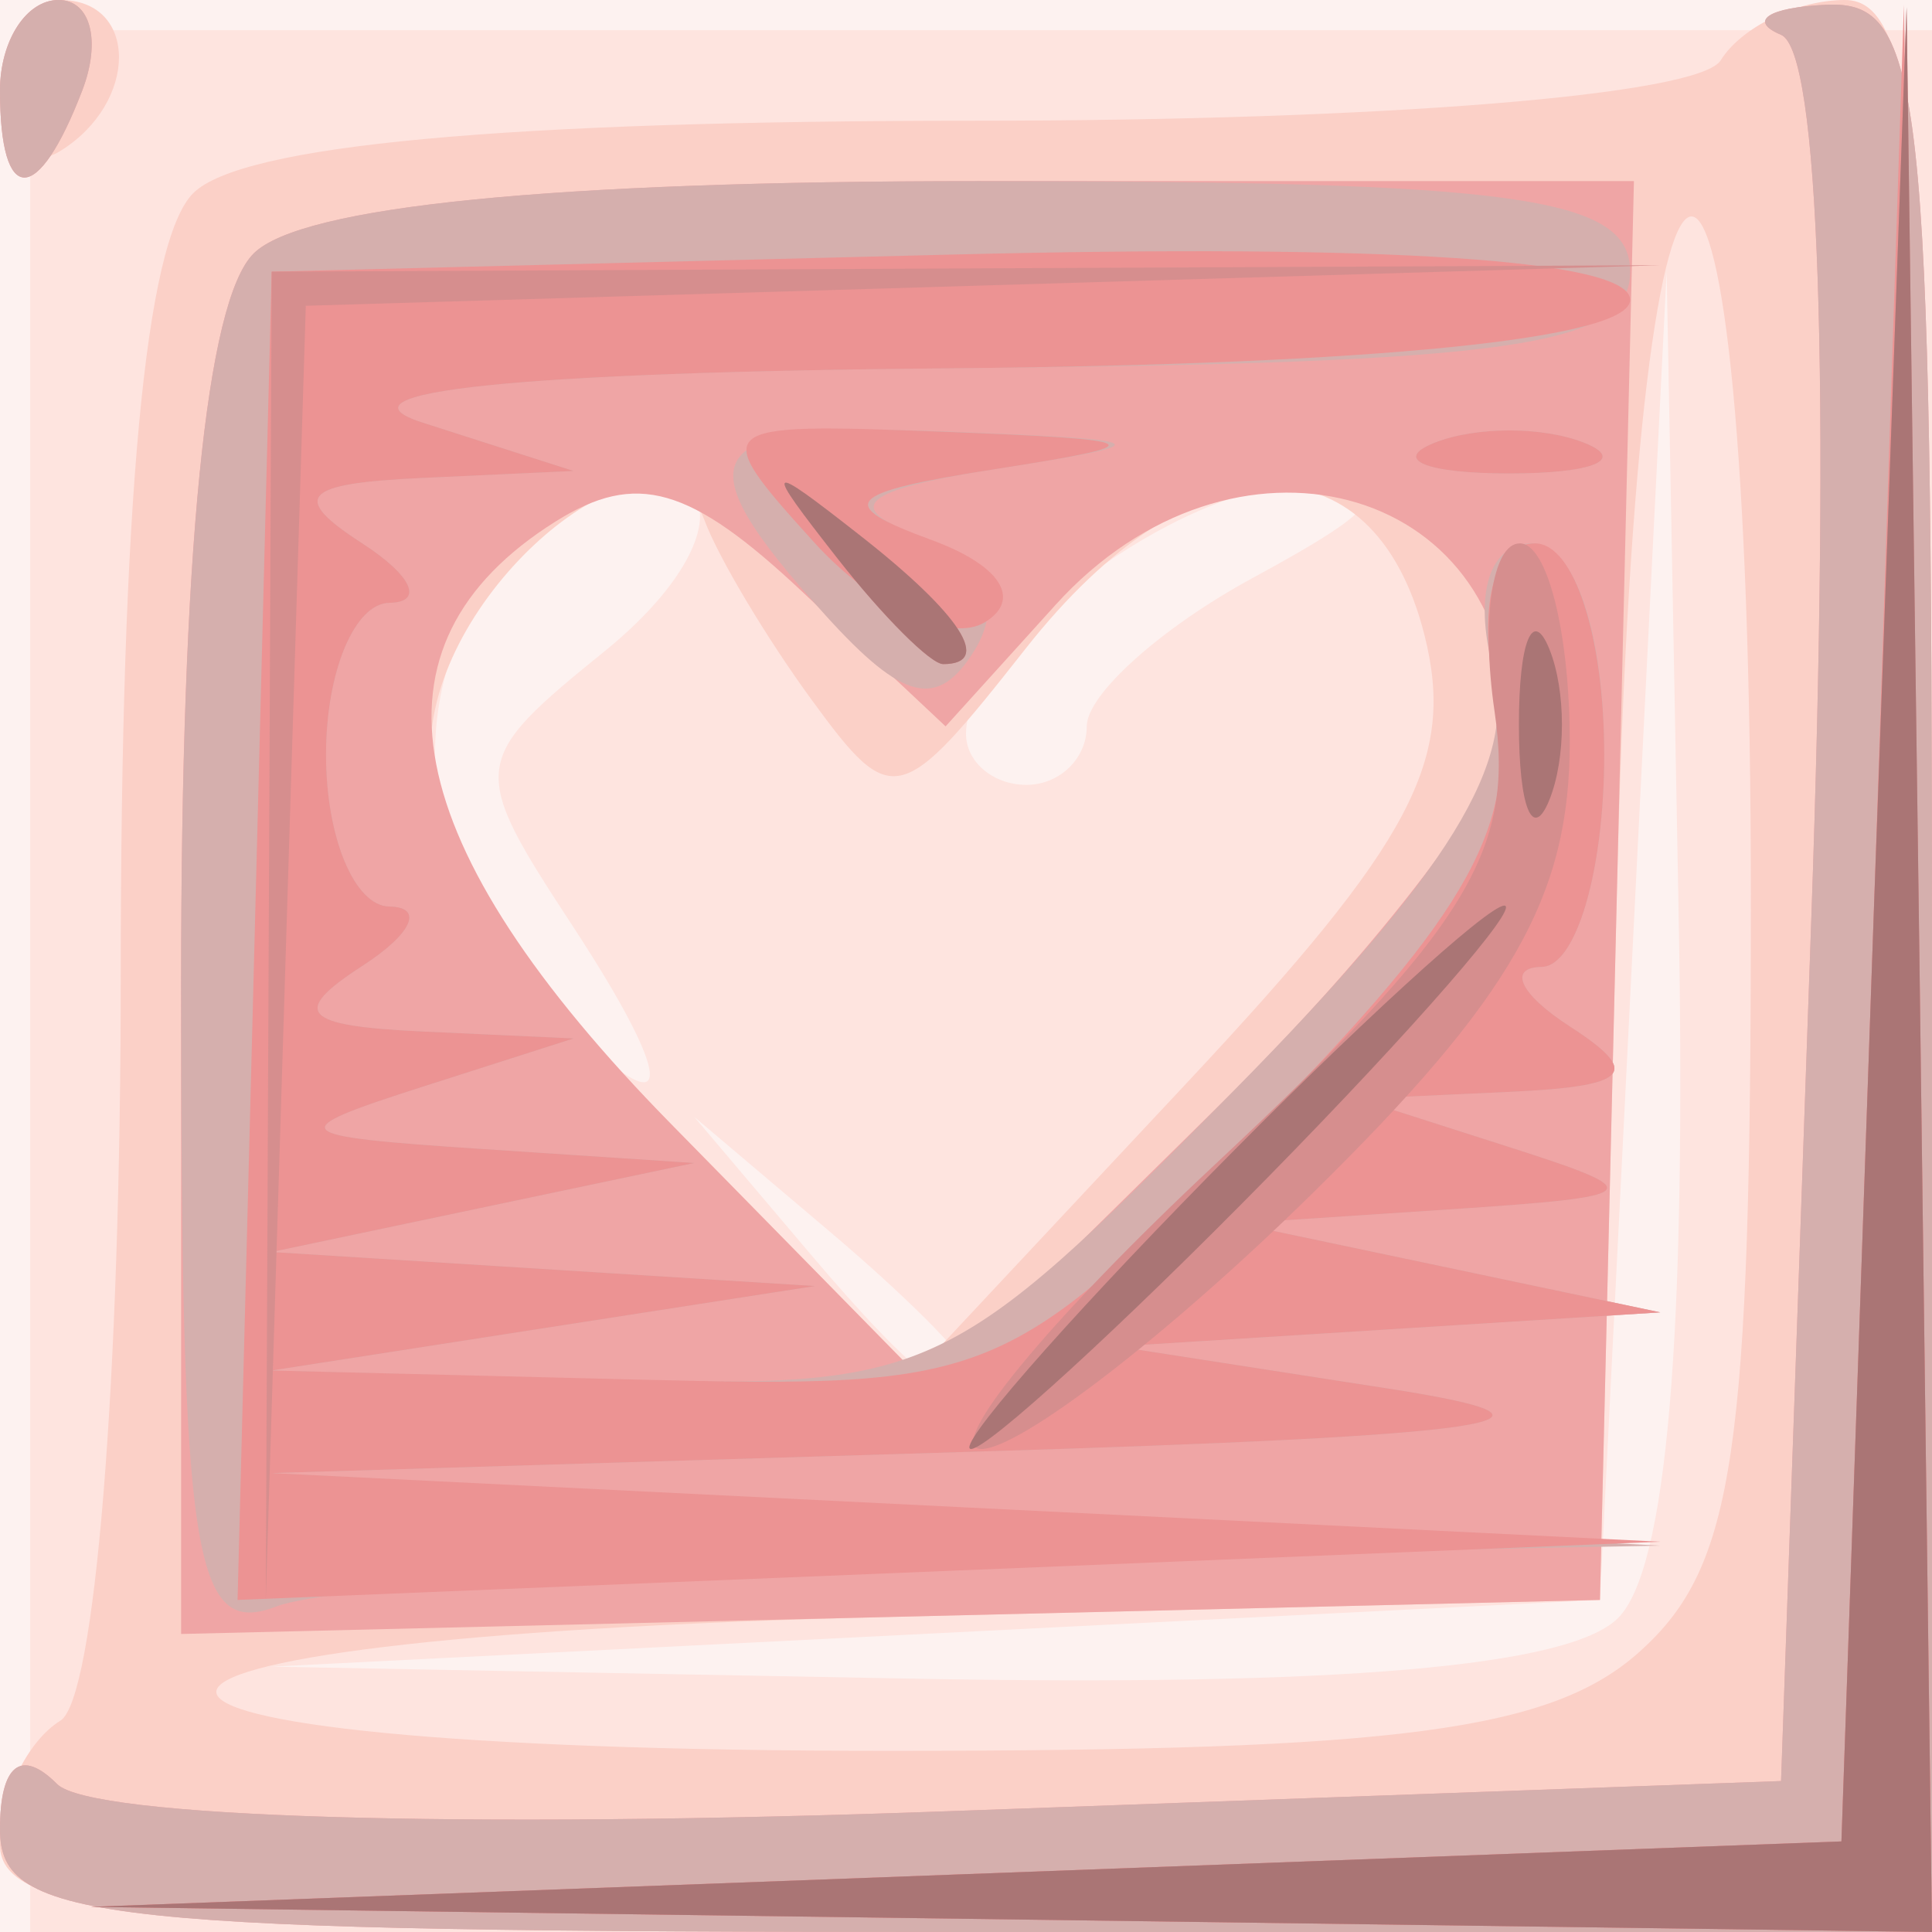
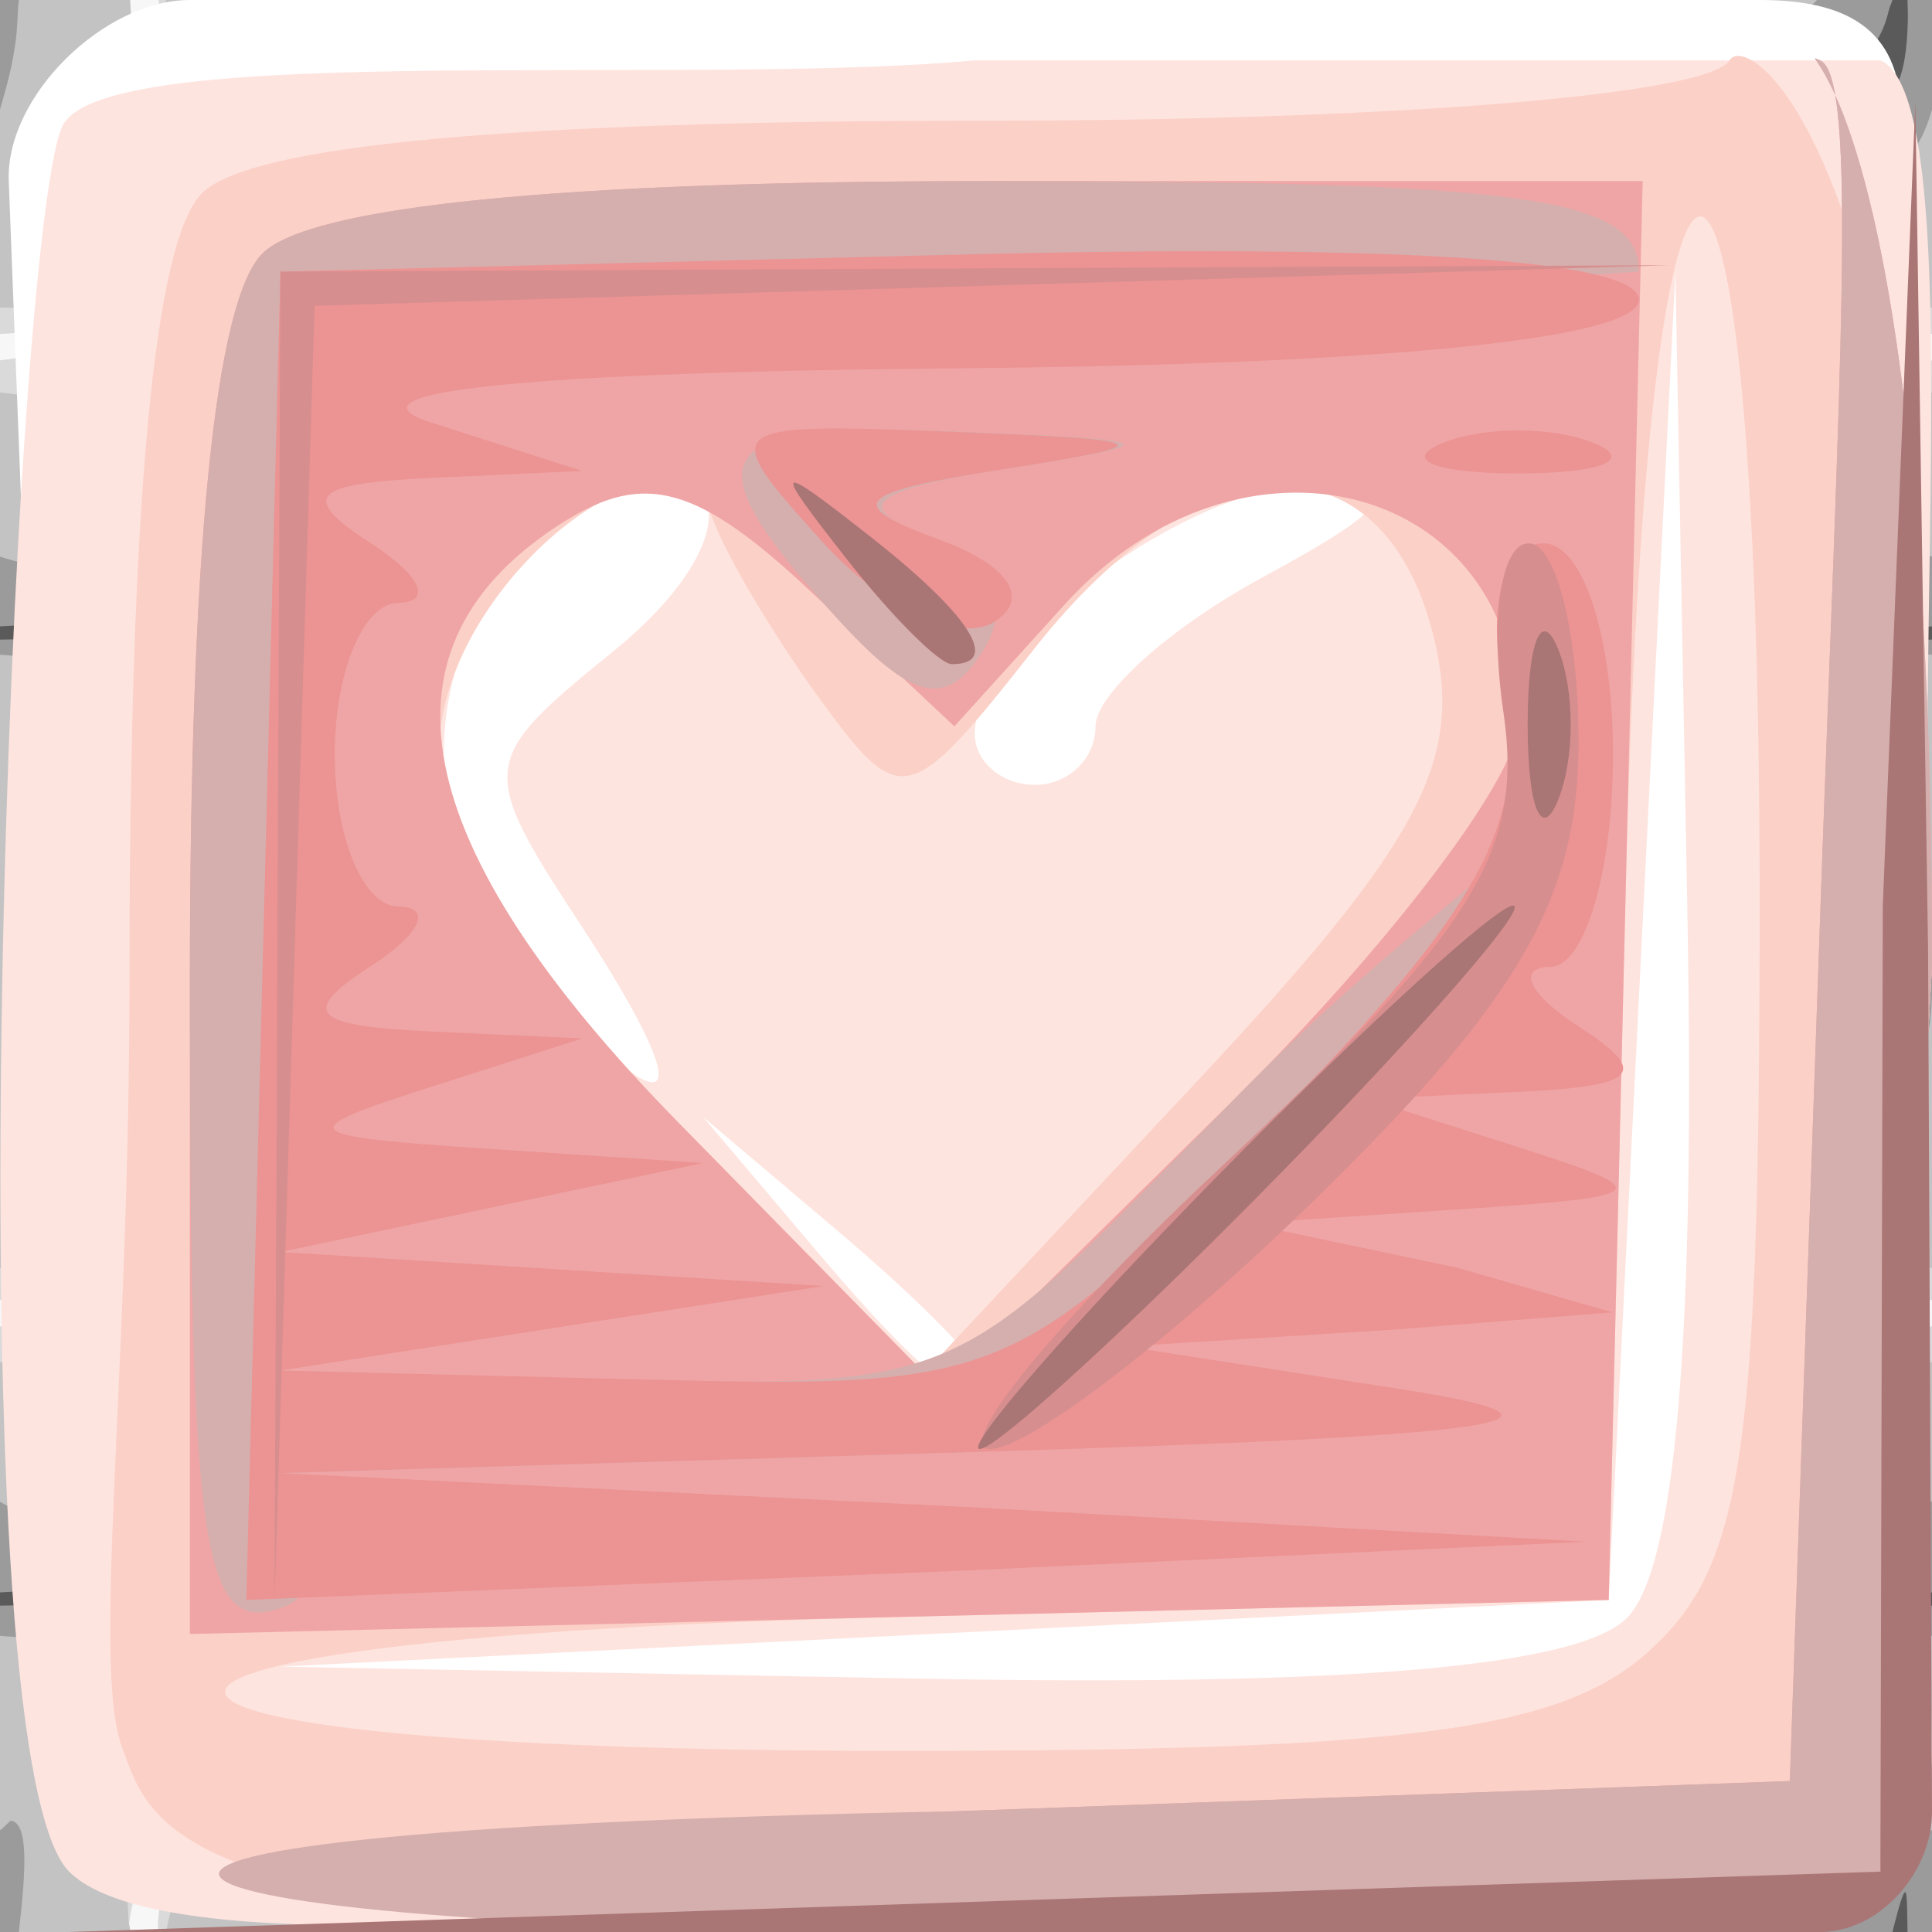
- <svg xmlns="http://www.w3.org/2000/svg" id="svg6539" height="32px" width="32px">
+ <svg xmlns="http://www.w3.org/2000/svg" width="32px" height="32px" id="svg6539">
  <defs id="defs3" />
  <g id="layer1">
-     <g transform="translate(-432,-668.3622)" id="g6491">
-       <path id="path6507" d="M 432,684.362 L 432,668.362 L 448,668.362 L 464,668.362 L 464,684.362 L 464,700.362 L 448,700.362 L 432,700.362 L 432,684.362 z " style="fill:#fdf2f0" />
-       <path id="path6505" d="M 432.5,684.612 L 432.5,668.862 L 448.25,668.862 L 464,668.862 L 464,684.612 L 464,700.362 L 448.25,700.362 L 432.5,700.362 L 432.5,684.612 z M 458.8,695.162 C 459.609,694.353 459.936,690.525 459.802,683.412 L 459.605,672.862 L 459.052,683.862 L 458.5,694.862 L 447.5,695.415 L 436.5,695.967 L 447.05,696.165 C 454.162,696.298 457.991,695.971 458.8,695.162 z M 448,691.017 C 448,690.827 446.988,689.815 445.75,688.767 L 443.5,686.862 L 445.405,689.112 C 447.195,691.227 448,691.817 448,691.017 z M 441.475,683.684 C 439.768,681.079 439.782,680.957 442.002,679.159 C 444.539,677.105 443.879,675.322 441.202,677 C 438.823,678.491 438.513,682.166 440.575,684.445 C 443.063,687.195 443.522,686.808 441.475,683.684 z M 450,680.394 C 450,679.862 451.238,678.755 452.75,677.934 C 454.963,676.734 455.125,676.434 453.579,676.402 C 451.601,676.361 448,679.017 448,680.517 C 448,680.982 448.45,681.362 449,681.362 C 449.55,681.362 450,680.927 450,680.394 z " style="fill:#fee4df" />
-       <path id="path6503" d="M 432,698.921 C 432,698.129 432.45,697.202 433,696.862 C 433.575,696.507 434,691.252 434,684.503 C 434,676.705 434.403,672.359 435.2,671.562 C 435.997,670.765 440.342,670.362 448.141,670.362 C 454.89,670.362 460.145,669.937 460.5,669.362 C 460.84,668.812 461.766,668.362 462.559,668.362 C 463.754,668.362 464,671.098 464,684.362 L 464,700.362 L 448,700.362 C 434.736,700.362 432,700.116 432,698.921 z M 459.171,695.707 C 460.728,694.299 461,692.446 461,683.266 C 461,668.288 459.14,668.126 458.782,683.073 L 458.5,694.862 L 446.711,695.144 C 431.862,695.5 431.879,697.362 446.73,697.362 C 455.202,697.362 457.711,697.028 459.171,695.707 z M 455.595,678.886 C 454.749,675.515 451.733,675.615 448.987,679.106 C 446.915,681.74 446.774,681.774 445.451,679.964 C 444.692,678.927 443.889,677.58 443.665,676.97 C 442.998,675.157 439.548,677.739 439.164,680.339 C 438.929,681.93 440.078,683.885 442.995,686.857 L 447.162,691.103 L 451.696,686.257 C 455.393,682.304 456.112,680.945 455.595,678.886 z M 432,669.921 C 432,669.064 432.45,668.362 433,668.362 C 434.294,668.362 434.294,670.062 433,670.862 C 432.45,671.202 432,670.779 432,669.921 z " style="fill:#fbd0c7" />
-       <path id="path6501" d="M 432,698.662 C 432,697.591 432.35,697.313 432.946,697.912 C 433.502,698.47 439.586,698.656 447.696,698.362 L 461.5,697.862 L 462,683.61 C 462.317,674.575 462.134,669.205 461.5,668.939 C 460.95,668.709 461.288,668.485 462.25,668.441 C 463.847,668.369 464,669.761 464,684.362 L 464,700.362 L 448,700.362 C 433.608,700.362 432,700.191 432,698.662 z M 435,684.594 C 435,677.503 435.414,673.348 436.2,672.562 C 436.986,671.777 441.14,671.362 448.232,671.362 L 459.063,671.362 L 458.782,683.112 L 458.5,694.862 L 446.75,695.144 L 435,695.426 L 435,684.594 z M 457,680.35 C 457,676.348 452.413,675.144 449.486,678.378 L 447.662,680.393 L 445.286,678.161 C 443.427,676.415 442.539,676.162 441.205,676.998 C 437.929,679.051 438.561,682.339 443.126,686.991 L 447.424,691.37 L 452.212,686.654 C 454.845,684.06 457,681.223 457,680.35 z M 432,669.862 C 432,669.037 432.436,668.362 432.969,668.362 C 433.501,668.362 433.678,669.037 433.362,669.862 C 432.625,671.783 432,671.783 432,669.862 z " style="fill:#efa5a5" />
-       <path id="path6499" d="M 432,698.662 C 432,697.591 432.35,697.313 432.946,697.912 C 433.502,698.47 439.586,698.656 447.696,698.362 L 461.5,697.862 L 462,683.61 C 462.317,674.575 462.134,669.205 461.5,668.939 C 460.95,668.709 461.288,668.485 462.25,668.441 C 463.847,668.369 464,669.761 464,684.362 L 464,700.362 L 448,700.362 C 433.608,700.362 432,700.191 432,698.662 z M 435,684.669 C 435,677.519 435.413,673.349 436.2,672.562 C 436.985,671.777 441.133,671.362 448.2,671.362 C 457.133,671.362 459,671.621 459,672.862 C 459,674.101 457.039,674.38 447.75,674.462 C 440.569,674.525 437.404,674.851 439,675.362 L 441.5,676.163 L 439,676.278 C 437.005,676.37 436.803,676.589 438,677.362 C 438.825,677.895 439.027,678.338 438.45,678.347 C 437.873,678.355 437.4,679.487 437.4,680.862 C 437.4,682.237 437.873,683.369 438.45,683.377 C 439.027,683.386 438.825,683.829 438,684.362 C 436.803,685.136 437.005,685.355 439,685.447 L 441.5,685.562 L 439,686.362 C 436.668,687.109 436.736,687.178 440,687.394 L 443.5,687.625 L 440,688.362 L 436.5,689.099 L 441,689.381 L 445.5,689.663 L 441,690.362 L 436.5,691.062 L 442.038,691.212 C 447.422,691.358 447.71,691.226 452.424,686.439 C 456.022,682.786 457.133,680.98 456.73,679.439 C 456.405,678.194 456.665,677.362 457.379,677.362 C 458.075,677.362 458.571,678.82 458.571,680.862 C 458.571,682.787 458.105,684.369 457.536,684.377 C 456.966,684.386 457.175,684.829 458,685.362 C 459.197,686.136 458.995,686.355 457,686.447 L 454.5,686.562 L 457,687.362 C 459.332,688.109 459.264,688.178 456,688.394 L 452.5,688.625 L 456,689.362 L 459.5,690.099 L 455,690.381 L 450.5,690.663 L 455,691.362 C 458.49,691.905 456.918,692.14 448,692.411 L 436.5,692.761 L 448,693.362 L 459.5,693.963 L 448.832,694.163 C 442.964,694.272 437.452,694.635 436.582,694.969 C 435.199,695.5 435,694.204 435,684.669 z M 445.676,678.557 C 443.228,675.852 443.573,675.345 447.75,675.512 C 451.2,675.65 451.26,675.699 448.5,676.13 C 446.269,676.479 445.939,676.761 447.213,677.231 C 448.291,677.628 448.635,678.335 448.14,679.136 C 447.535,680.115 446.965,679.981 445.676,678.557 z M 455.75,675.7 C 456.438,675.422 457.562,675.422 458.25,675.7 C 458.938,675.977 458.375,676.204 457,676.204 C 455.625,676.204 455.062,675.977 455.75,675.7 z M 432,669.862 C 432,669.037 432.436,668.362 432.969,668.362 C 433.501,668.362 433.678,669.037 433.362,669.862 C 432.625,671.783 432,671.783 432,669.862 z " style="fill:#d5afad" />
-       <path id="path6497" d="M 448,699.404 L 462.5,698.862 L 463.04,683.362 L 463.535,668.437 L 463.79,684.112 L 464,700.362 L 448.75,700.154 L 433.5,699.946 L 448,699.404 z M 436.218,683.862 L 436.5,672.862 L 447.75,672.579 C 455.004,672.397 459,672.664 459,673.329 C 459,673.973 454.757,674.4 447.75,674.462 C 440.569,674.525 437.404,674.851 439,675.362 L 441.5,676.163 L 439,676.278 C 437.005,676.37 436.803,676.589 438,677.362 C 438.825,677.895 439.027,678.338 438.45,678.347 C 437.873,678.355 437.4,679.487 437.4,680.862 C 437.4,682.237 437.873,683.369 438.45,683.377 C 439.027,683.386 438.825,683.829 438,684.362 C 436.803,685.136 437.005,685.355 439,685.447 L 441.5,685.562 L 439,686.362 C 436.668,687.109 436.736,687.178 440,687.394 L 443.5,687.625 L 440,688.362 L 436.5,689.099 L 441,689.381 L 445.5,689.663 L 441,690.362 L 436.5,691.062 L 442.542,691.212 C 448.441,691.359 448.686,691.258 452.923,686.94 C 456.362,683.437 457.161,681.983 456.77,679.94 C 456.472,678.381 456.731,677.362 457.424,677.362 C 458.069,677.362 458.571,678.896 458.571,680.862 C 458.571,682.787 458.105,684.369 457.536,684.377 C 456.966,684.386 457.175,684.829 458,685.362 C 459.197,686.136 458.995,686.355 457,686.447 L 454.5,686.562 L 457,687.362 C 459.332,688.109 459.264,688.178 456,688.394 L 452.5,688.625 L 456,689.362 L 459.5,690.099 L 455,690.381 L 450.5,690.663 L 455,691.362 C 458.49,691.905 456.918,692.14 448,692.411 L 436.5,692.761 L 448,693.33 L 459.5,693.898 L 447.718,694.38 L 435.935,694.862 L 436.218,683.862 z M 445.479,677.339 C 443.725,675.401 443.766,675.365 447.595,675.512 C 451.062,675.645 451.163,675.714 448.5,676.13 C 445.98,676.524 445.809,676.712 447.434,677.308 C 448.566,677.723 448.932,678.286 448.317,678.666 C 447.74,679.023 446.462,678.426 445.479,677.339 z M 455.75,675.7 C 456.438,675.422 457.562,675.422 458.25,675.7 C 458.938,675.977 458.375,676.204 457,676.204 C 455.625,676.204 455.062,675.977 455.75,675.7 z " style="fill:#ec9393" />
-       <path id="path6495" d="M 448,699.404 L 462.5,698.862 L 463.04,683.362 L 463.579,668.481 L 463.79,684.112 L 464,700.362 L 448.75,700.154 L 433.5,699.946 L 448,699.404 z M 436.451,683.862 L 436.5,672.862 L 448,672.808 L 459.5,672.755 L 448.282,673.091 L 437.065,673.427 L 436.733,684.145 L 436.402,694.862 L 436.451,683.862 z M 452.125,687.649 C 456.292,683.751 457.094,682.453 456.755,680.149 C 456.53,678.616 456.718,677.362 457.173,677.362 C 457.628,677.362 458,678.843 458,680.654 C 458,683.21 457.042,684.886 453.712,688.154 C 451.354,690.468 448.898,692.362 448.255,692.362 C 447.612,692.362 449.353,690.241 452.125,687.649 z M 445.872,677.612 C 444.629,676.026 444.664,675.991 446.25,677.235 C 447.916,678.541 448.445,679.362 447.622,679.362 C 447.415,679.362 446.627,678.575 445.872,677.612 z " style="fill:#d68e8e" />
-       <path id="path6493" d="M 448,699.404 L 462.5,698.862 L 463.04,683.362 L 463.579,668.481 L 463.79,684.112 L 464,700.362 L 448.75,700.154 L 433.5,699.946 L 448,699.404 z M 452,687.862 C 454.429,685.387 456.641,683.362 456.916,683.362 C 457.191,683.362 455.429,685.387 453,687.862 C 450.571,690.337 448.359,692.362 448.084,692.362 C 447.809,692.362 449.571,690.337 452,687.862 z M 457.158,680.362 C 457.158,678.987 457.385,678.425 457.662,679.112 C 457.94,679.8 457.94,680.925 457.662,681.612 C 457.385,682.3 457.158,681.737 457.158,680.362 z M 445.872,677.612 C 444.629,676.026 444.664,675.991 446.25,677.235 C 447.916,678.541 448.445,679.362 447.622,679.362 C 447.415,679.362 446.627,678.575 445.872,677.612 z " style="fill:#aa7575" />
+     <g id="g6233" transform="translate(252,-169.375)">
+       <path style="fill:#f7f7f7;fill-opacity:1" d="M -144,364.375 L -144,396.375 L -112,396.375 L -112,364.375 L -144,364.375 z " transform="translate(-108,-195)" id="path6235" />
+       <path style="fill:#dadada;fill-opacity:1" d="M -144,364.375 L -144,369.906 C -143.4,369.883 -143.291,369.791 -142.5,369.781 L -136.5,369.719 L -142.188,370.094 C -143.048,370.149 -143.354,370.267 -144,370.344 L -144,385.906 C -143.384,385.886 -143.327,385.791 -142.5,385.781 L -136.5,385.719 L -142.188,386.094 C -143.127,386.154 -143.334,386.271 -144,386.344 L -144,396.375 L -141.875,396.375 C -141.822,395.757 -141.66,395.371 -141.406,395.625 C -141.278,395.754 -141.416,396.123 -141.375,396.375 L -125.594,396.375 C -125.594,396.191 -125.609,396.192 -125.594,395.875 C -125.507,394.117 -124.775,393.844 -119.5,393.781 L -113.5,393.719 L -119.188,394.094 C -123.522,394.374 -124.967,394.857 -125.281,396.156 C -125.319,396.312 -125.313,396.262 -125.344,396.375 L -112,396.375 L -112,386.344 C -114.827,386.652 -115.995,387.11 -116.281,388.656 C -116.621,390.49 -116.674,390.455 -116.594,388.375 C -116.375,385.928 -115.618,386.025 -112,385.906 L -112,370.344 C -114.611,370.652 -116.03,371.115 -116.281,372.156 C -116.575,373.373 -116.664,373.303 -116.594,371.875 C -116.52,370.38 -115.4,370.038 -112,369.906 L -112,364.375 L -125.344,364.375 C -125.501,364.951 -125.592,364.914 -125.594,364.375 L -141.375,364.375 C -141.31,364.775 -141.135,365.12 -141.312,365.562 C -141.632,366.36 -141.858,366.102 -141.906,364.938 C -141.917,364.688 -141.891,364.566 -141.875,364.375 L -144,364.375 z M -120.5,369.719 L -126.188,370.094 C -130.522,370.374 -131.967,370.857 -132.281,372.156 C -132.575,373.373 -132.664,373.303 -132.594,371.875 C -132.507,369.617 -131.775,369.844 -126.5,369.781 L -120.5,369.719 z M -129.5,377.719 L -135.188,378.094 C -139.522,378.374 -140.967,378.857 -141.281,380.156 C -141.575,381.373 -141.664,381.303 -141.594,379.875 C -141.507,378.117 -140.775,377.844 -135.5,377.781 L -129.5,377.719 z M -113.5,377.719 L -119.188,378.094 C -123.522,378.374 -124.967,378.857 -125.281,380.156 C -125.575,381.373 -125.664,381.303 -125.594,379.875 C -125.507,378.117 -124.775,377.844 -119.5,377.781 L -113.5,377.719 z M -118.5,385.688 L -125.188,386.062 C -130.466,386.358 -131.956,386.81 -132.281,388.156 C -132.576,389.377 -132.664,389.307 -132.594,387.875 C -132.506,386.083 -131.772,385.853 -125.5,385.781 L -118.5,385.688 z M -138.25,393.625 C -136.463,393.403 -133.537,393.403 -131.75,393.625 C -129.963,393.847 -131.425,394.031 -135,394.031 C -138.575,394.031 -140.037,393.847 -138.25,393.625 z " transform="translate(-108,-195)" id="path6237" />
+       <path style="fill:#c3c3c3;fill-opacity:1" d="M -144,364.375 L -144,369.469 L -142.25,369.5 C -138.537,369.575 -136.504,369.823 -137.75,370.062 C -139.057,370.314 -139.761,370.969 -139.375,371.594 C -138.932,372.311 -139.163,372.365 -140.094,371.781 C -140.751,371.369 -142.459,371.051 -144,370.875 L -144,385.375 L -142.344,385.375 C -134.554,385.375 -134.369,386.493 -142.125,386.719 C -143.101,386.747 -143.338,386.881 -144,386.938 L -144,396.375 L -141.844,396.375 C -141.851,396.234 -141.867,396.286 -141.875,396.125 C -142.011,393.382 -141.983,393.36 -135.25,393.375 C -131.387,393.384 -129.047,393.753 -129.781,394.219 C -130.487,394.667 -133.251,394.827 -135.938,394.594 C -140.29,394.215 -140.847,394.398 -141.25,396.375 L -125.844,396.375 C -125.851,396.236 -125.867,396.285 -125.875,396.125 C -126.01,393.391 -125.959,393.375 -119.438,393.375 C -115.83,393.375 -113.103,393.717 -113.375,394.156 C -113.647,394.596 -116.325,394.818 -119.344,394.625 C -124.215,394.314 -124.817,394.475 -125.219,396.375 L -112,396.375 L -112,386.938 C -114.538,387.156 -115.601,387.603 -116.094,389.375 C -116.735,391.682 -116.814,391.623 -116.906,388.625 L -116.75,385.531 L -112,385.375 L -112,370.875 C -112.271,370.844 -112.425,370.734 -112.688,370.719 C -115.241,370.568 -115.975,370.955 -116.312,372.688 C -116.654,374.441 -116.765,374.352 -116.875,372.125 L -116.828,369.453 L -112,369.469 L -112,364.375 L -125.219,364.375 C -125.235,364.45 -125.266,364.482 -125.281,364.562 C -125.645,366.465 -125.734,366.356 -125.844,364.375 L -141.25,364.375 C -141.262,364.436 -141.269,364.467 -141.281,364.531 C -141.66,366.523 -141.734,366.414 -141.844,364.375 L -144,364.375 z M -126.344,369.375 C -122.677,369.375 -119.964,369.652 -120.312,370 C -120.661,370.348 -123.249,370.625 -126.062,370.625 C -130.335,370.625 -131.317,370.982 -132.031,372.75 C -132.815,374.691 -132.88,374.647 -132.938,372.125 C -132.948,371.667 -133.167,370.479 -132.231,369.719 C -131.075,368.78 -127.453,369.375 -126.344,369.375 z M -135.344,377.375 C -131.677,377.375 -128.929,377.617 -129.25,377.938 C -129.571,378.258 -132.223,378.578 -135.156,378.625 C -139.643,378.697 -140.609,379.031 -141.156,380.781 C -141.715,382.569 -141.821,382.488 -141.906,380.125 C -142.005,377.39 -141.974,377.375 -135.344,377.375 z M -119.344,377.375 C -111.347,377.375 -111.293,378.316 -119.281,378.5 C -124.15,378.612 -124.951,378.911 -125.312,380.75 C -125.639,382.41 -125.768,382.279 -125.875,380.125 C -126.011,377.386 -125.983,377.375 -119.344,377.375 z M -132.938,385.688 L -125.75,385.375 C -121.763,385.383 -119.037,385.743 -119.688,386.156 C -120.338,386.57 -123.344,386.817 -126.375,386.719 C -131.295,386.56 -131.936,386.758 -132.312,388.688 C -132.653,390.432 -132.765,390.345 -132.875,388.125 L -132.938,385.688 z " transform="translate(-108,-195)" id="path6239" />
+       <path style="fill:#9b9b9b;fill-opacity:1" d="M -144,364.375 L -144,366.188 C -143.912,365.875 -143.815,365.566 -143.75,365.125 C -143.702,364.797 -143.718,364.64 -143.688,364.375 L -144,364.375 z M -139.781,367.406 C -138.741,368.15 -128.681,367.439 -127.875,366.562 C -127.579,366.24 -127.629,365.314 -127.906,364.375 L -129.031,364.375 C -129.236,365.543 -130.029,365.822 -132.75,365.719 C -138.686,365.494 -140.695,366.754 -139.781,367.406 z M -118.406,364.375 C -118.572,364.526 -118.748,364.591 -118.906,364.781 C -120.137,366.264 -121.674,366.316 -123.781,365 C -124.597,364.49 -124.957,364.684 -124.781,365.531 C -124.63,366.26 -123.406,367.1 -122.062,367.375 C -120.719,367.65 -118.051,367.5 -116,367.5 C -113.293,367.5 -112.397,367.603 -112,366.188 L -112,364.375 L -113.906,364.375 C -114.044,364.527 -114.035,364.452 -114.188,364.625 C -115.697,366.329 -116.043,366.45 -115.625,365.125 C -115.524,364.806 -115.605,364.608 -115.625,364.375 L -118.406,364.375 z M -135.906,370.469 C -136.474,370.342 -137.266,370.896 -138.188,372.156 C -139.263,373.627 -142.235,374.183 -144,373.594 L -144,375.219 C -143.169,375.278 -142.473,375.375 -141.5,375.375 C -135.233,375.375 -135,375.285 -135,372.875 C -135,371.409 -135.338,370.595 -135.906,370.469 z M -120.312,370.781 C -121.309,370.635 -122.371,371.206 -122.688,372.031 C -123.024,372.909 -124.037,373.316 -125.125,373.031 C -126.149,372.764 -127.254,372.97 -127.562,373.469 C -127.871,373.967 -128.657,374.352 -129.312,374.344 C -130.028,374.335 -129.901,373.957 -129,373.375 C -127.787,372.591 -127.931,372.387 -129.75,372.375 C -133.324,372.351 -131.887,374.817 -128,375.375 L -119,375.375 L -119,373.75 C -119,372.987 -119,371.375 -120.312,370.781 z M -113.875,372.562 C -114.788,372.498 -116,373.364 -116,374.406 C -116,374.783 -114.222,375.061 -112,375.219 L -112,373.594 C -112.451,373.443 -112.896,373.284 -113.125,372.969 C -113.31,372.714 -113.571,372.584 -113.875,372.562 z M -129.219,378.375 C -129.77,378.375 -129.983,379.275 -129.688,380.406 C -129.248,382.086 -129.412,382.267 -130.562,381.312 C -131.337,380.67 -132.691,380.415 -133.562,380.75 C -134.434,381.085 -135.966,380.911 -136.969,380.375 C -138.282,379.672 -139.111,379.81 -139.969,380.844 C -140.624,381.633 -140.957,382.626 -140.688,383.062 C -140.418,383.499 -137.45,383.625 -133.938,383.625 L -128.031,383.562 L -127.812,381.125 C -128.034,379.613 -128.667,378.375 -129.219,378.375 z M -112.312,378.938 C -112.582,378.772 -113.082,379.028 -113.938,379.562 C -115.002,380.227 -115.595,381.235 -115.25,381.812 C -114.905,382.39 -115.269,382.326 -116.062,381.688 C -117.841,380.256 -124.942,380.362 -124.688,381.812 C -124.586,382.392 -122.7,383.097 -120.5,383.375 C -114.187,384.172 -112,383.501 -112,380.75 C -112,379.693 -112.043,379.103 -112.312,378.938 z M -118.812,381.688 C -118.015,382.007 -118.241,382.233 -119.406,382.281 C -120.46,382.325 -121.051,382.082 -120.719,381.75 C -120.386,381.418 -119.534,381.399 -118.812,381.688 z M -135.156,386.438 C -135.569,386.202 -136.161,386.603 -136.625,387.812 C -136.942,388.64 -137.84,388.974 -138.75,388.625 C -139.906,388.181 -140.124,388.399 -139.531,389.438 C -138.875,390.587 -138.972,390.637 -140.062,389.625 C -140.803,388.938 -141.86,388.367 -142.438,388.375 C -143.015,388.383 -142.825,388.842 -142,389.375 C -141.175,389.908 -140.998,390.335 -141.594,390.344 C -142.19,390.352 -142.963,390.037 -143.344,389.656 C -143.527,389.473 -143.773,389.379 -144,389.25 L -144,391.469 C -142.941,391.577 -139.806,391.375 -138.188,391.375 C -135.843,391.375 -135.131,390.867 -134.75,388.875 C -134.496,387.546 -134.744,386.673 -135.156,386.438 z M -119.75,386.781 C -120.162,387.194 -120.5,388.029 -120.5,388.625 C -120.5,389.221 -121.111,389.902 -121.875,390.156 C -122.836,390.476 -126.775,390.058 -128.25,389.094 C -130.431,387.667 -130.844,387.621 -130.375,388.844 C -130.041,389.714 -130.37,390.397 -131.156,390.438 C -131.903,390.476 -131.647,390.837 -130.594,391.25 C -129.541,391.663 -127.741,391.912 -126.594,391.781 C -125.447,391.651 -123.263,391.483 -121.75,391.438 C -119.458,391.368 -119,390.91 -119,388.688 C -119,387.221 -119.338,386.369 -119.75,386.781 z M -114.031,388.719 C -114.937,388.772 -115.656,389.179 -115.656,389.906 C -115.656,390.859 -114.658,391.375 -112.781,391.375 C -112.45,391.375 -112.278,391.44 -112,391.469 L -112,389.25 C -112.63,388.892 -113.366,388.679 -114.031,388.719 z M -128.781,394.375 C -128.892,394.375 -128.902,394.875 -128.938,395.875 C -128.945,396.082 -129.002,396.208 -129.031,396.375 L -127.906,396.375 C -127.957,396.203 -127.962,396.045 -128.031,395.875 C -128.439,394.875 -128.67,394.375 -128.781,394.375 z M -143.812,394.531 C -143.839,394.526 -143.969,394.684 -144,394.688 L -144,396.375 L -143.688,396.375 C -143.562,395.291 -143.535,394.588 -143.812,394.531 z M -121.812,394.688 C -122.534,394.399 -123.386,394.418 -123.719,394.75 C -124.051,395.082 -123.46,395.325 -122.406,395.281 C -121.241,395.233 -121.015,395.007 -121.812,394.688 z M -112,394.688 C -112.328,394.727 -112.974,395.349 -113.906,396.375 L -112,396.375 L -112,394.688 z M -116.375,395.406 C -116.938,395.347 -117.692,395.726 -118.406,396.375 L -115.625,396.375 C -115.671,395.831 -115.889,395.457 -116.375,395.406 z " transform="translate(-108,-195)" id="path6241" />
+       <path style="fill:#5a5a5a;fill-opacity:1" d="M -128.656,364.375 C -128.683,364.478 -128.686,364.427 -128.719,364.562 C -129.038,365.885 -130.512,366.361 -135.312,366.656 L -141.5,367.031 L -135,366.938 C -129.229,366.863 -128.494,366.651 -128.406,364.875 C -128.391,364.566 -128.404,364.562 -128.406,364.375 L -128.656,364.375 z M -112.656,364.375 C -112.683,364.478 -112.686,364.427 -112.719,364.562 C -113.038,365.885 -114.512,366.361 -119.312,366.656 L -125.5,367.031 L -119,366.938 C -113.229,366.863 -112.493,366.651 -112.406,364.875 C -112.391,364.566 -112.404,364.562 -112.406,364.375 L -112.656,364.375 z M -135.438,371.719 C -135.488,371.671 -135.572,371.954 -135.719,372.562 C -136.038,373.885 -137.512,374.361 -142.312,374.656 L -144,374.75 L -144,374.969 L -142,374.938 C -136.229,374.863 -135.494,374.651 -135.406,372.875 C -135.371,372.161 -135.387,371.766 -135.438,371.719 z M -119.438,371.719 C -119.488,371.671 -119.572,371.954 -119.719,372.562 C -120.038,373.885 -121.512,374.361 -126.312,374.656 L -132.5,375.031 L -126,374.938 C -120.229,374.863 -119.493,375.513 -119.406,372.875 C -119.371,372.161 -119.387,371.766 -119.438,371.719 z M -112,374.75 L -116.5,375.031 L -112,374.969 L -112,374.75 z M -128.438,379.719 C -128.488,379.671 -128.572,379.954 -128.719,380.562 C -129.038,381.885 -130.512,382.361 -135.312,382.656 L -141.5,383.031 L -135,382.938 C -127.979,383.238 -128.494,382.651 -128.406,380.875 C -128.371,380.161 -128.387,379.766 -128.438,379.719 z M -112.438,379.719 C -112.488,379.671 -112.572,379.954 -112.719,380.562 C -113.038,381.885 -114.512,382.361 -119.312,382.656 L -125.5,383.031 L -119,382.938 C -113.229,382.863 -112.493,382.651 -112.406,380.875 C -112.371,380.161 -112.387,379.766 -112.438,379.719 z M -135.438,387.719 C -135.488,387.671 -135.572,387.954 -135.719,388.562 C -136.038,389.885 -137.512,390.361 -142.312,390.656 L -144,390.75 L -144,390.969 L -142,390.938 C -136.229,390.863 -135.494,390.651 -135.406,388.875 C -135.371,388.161 -135.387,387.766 -135.438,387.719 z M -119.438,387.719 C -119.488,387.671 -119.572,387.954 -119.719,388.562 C -120.038,389.885 -121.512,390.361 -126.312,390.656 L -132.5,391.031 L -126,390.938 C -120.229,390.863 -119.493,390.651 -119.406,388.875 C -119.371,388.161 -119.387,387.766 -119.438,387.719 z M -112,390.75 L -116.5,391.031 L -112,390.969 L -112,390.75 z M -128.438,395.719 C -128.477,395.682 -128.563,396.015 -128.656,396.375 L -128.406,396.375 C -128.41,396.129 -128.409,395.746 -128.438,395.719 z M -112.438,395.719 C -112.477,395.682 -112.563,396.015 -112.656,396.375 L -112.406,396.375 C -112.41,396.129 -112.409,395.746 -112.438,395.719 z " transform="translate(-108,-195)" id="path6243" />
+     </g>
+     <g id="g6491" transform="translate(-431.8549,-668.3622)">
+       <path id="rect6070" d="M 435,668.362 L 461,668.362 C 462.414,668.362 463.317,668.823 463.344,670.237 L 463.855,697.362 C 463.882,698.776 462.413,700.417 461,700.362 L 435,699.362 C 433.587,699.308 433.038,698.361 433,697.362 L 432,671.362 C 431.946,669.949 433.586,668.362 435,668.362 z " style="color:#000000;fill:#ffffff;fill-opacity:1;fill-rule:nonzero;stroke:none;stroke-width:1.8;stroke-linecap:square;stroke-linejoin:miter;stroke-miterlimit:4;stroke-dashoffset:0;stroke-opacity:1;marker:none;marker-start:none;marker-mid:none;marker-end:none;visibility:visible;display:inline;overflow:visible" />
+       <path style="fill:#fee4df" d="M 432.912,670.406 C 433.78,669.035 443.24,669.8 448,669.362 L 463,669.362 C 464.438,669.987 463.522,679.279 463.855,684.362 L 463,699.362 L 448,699.362 C 448,699.362 435,701.362 433,699.362 C 431,697.362 432.075,671.726 432.912,670.406 z M 458.8,695.162 C 459.609,694.353 459.936,690.525 459.802,683.412 L 459.605,672.862 L 459.052,683.862 L 458.5,694.862 L 447.5,695.415 L 436.5,695.967 L 447.05,696.165 C 454.162,696.298 457.991,695.971 458.8,695.162 z M 448,691.017 C 448,690.827 446.988,689.815 445.75,688.767 L 443.5,686.862 L 445.405,689.112 C 447.195,691.227 448,691.817 448,691.017 z M 441.475,683.684 C 439.768,681.079 439.782,680.957 442.002,679.159 C 444.539,677.105 443.879,675.322 441.202,677 C 438.823,678.491 438.513,682.166 440.575,684.445 C 443.063,687.195 443.522,686.808 441.475,683.684 z M 450,680.394 C 450,679.862 451.238,678.755 452.75,677.934 C 454.963,676.734 455.125,676.434 453.579,676.402 C 451.601,676.361 448,679.017 448,680.517 C 448,680.982 448.45,681.362 449,681.362 C 449.55,681.362 450,680.927 450,680.394 z " id="path6505" />
+       <path style="fill:#fbd0c7" d="M 433.875,697.3 C 433.375,695.921 434,691.252 434,684.503 C 434,676.705 434.403,672.359 435.2,671.562 C 435.997,670.765 440.342,670.362 448.141,670.362 C 454.89,670.362 460.145,669.937 460.5,669.362 C 460.84,668.812 463.855,671.098 463.855,684.362 L 463,699.362 L 448,700.362 C 434.736,700.362 434.375,698.679 433.875,697.3 z M 459.171,695.707 C 460.728,694.299 461,692.446 461,683.266 C 461,668.288 459.14,668.126 458.782,683.073 L 458.5,694.862 L 446.711,695.144 C 431.862,695.5 431.879,697.362 446.73,697.362 C 455.202,697.362 457.711,697.028 459.171,695.707 z M 455.595,678.886 C 454.749,675.515 451.733,675.615 448.987,679.106 C 446.915,681.74 446.774,681.774 445.451,679.964 C 444.692,678.927 443.889,677.58 443.665,676.97 C 442.998,675.157 439.548,677.739 439.164,680.339 C 438.929,681.93 440.078,683.885 442.995,686.857 L 447.162,691.103 L 451.696,686.257 C 455.393,682.304 456.112,680.945 455.595,678.886 z " id="path6503" />
+       <path style="fill:#efa5a5" d="M 447.696,698.362 L 461.5,697.862 L 462,683.61 C 462.317,674.575 462.634,669.628 462,669.362 C 461.45,669.132 463.855,669.761 463.855,684.362 L 463,699.362 L 448,700.362 C 433.608,700.362 439.586,698.656 447.696,698.362 z M 435,684.594 C 435,677.503 435.414,673.348 436.2,672.562 C 436.986,671.777 441.14,671.362 448.232,671.362 L 459.063,671.362 L 458.782,683.112 L 458.5,694.862 L 446.75,695.144 L 435,695.426 L 435,684.594 z M 457,680.35 C 457,676.348 452.413,675.144 449.486,678.378 L 447.662,680.393 L 445.286,678.161 C 443.427,676.415 442.539,676.162 441.205,676.998 C 437.929,679.051 438.561,682.339 443.126,686.991 L 447.424,691.37 L 452.212,686.654 C 454.845,684.06 457,681.223 457,680.35 z " id="path6501" />
+       <path style="fill:#d5afad" d="M 447.696,698.362 L 461.5,697.862 L 462,683.61 C 462.317,674.575 462.634,669.628 462,669.362 C 461.45,669.132 463.855,669.761 463.855,684.362 L 463,699.362 L 448,700.362 C 433.608,700.362 429.274,698.718 447.696,698.362 z M 435,684.669 C 435,677.519 435.413,673.349 436.2,672.562 C 436.985,671.777 441.133,671.362 448.2,671.362 C 457.133,671.362 459,671.621 459,672.862 L 437,674.362 L 436.5,689.099 L 436.5,691.062 L 442.038,691.212 C 448,691.362 447.71,691.226 452.424,686.439 C 456.022,682.786 458.403,681.903 458,680.362 L 454.5,686.562 L 452.5,688.625 L 450.5,690.663 C 450.5,690.663 456.918,692.14 448,692.411 L 436.5,692.761 C 436.5,692.761 437.452,694.635 436.582,694.969 C 435.199,695.5 435,694.204 435,684.669 z M 445.676,678.557 C 443.228,675.852 443.573,675.345 447.75,675.512 C 451.2,675.65 451.26,675.699 448.5,676.13 C 446.269,676.479 445.939,676.761 447.213,677.231 C 448.291,677.628 448.635,678.335 448.14,679.136 C 447.535,680.115 446.965,679.981 445.676,678.557 z " id="path6499" />
+       <path style="fill:#ec9393" d="M 436.218,683.862 L 436.5,672.862 L 447.75,672.579 C 455.004,672.397 459,672.664 459,673.329 C 459,673.973 454.757,674.4 447.75,674.462 C 440.569,674.525 437.404,674.851 439,675.362 L 441.5,676.163 L 439,676.278 C 437.005,676.37 436.803,676.589 438,677.362 C 438.825,677.895 439.027,678.338 438.45,678.347 C 437.873,678.355 437.4,679.487 437.4,680.862 C 437.4,682.237 437.873,683.369 438.45,683.377 C 439.027,683.386 438.825,683.829 438,684.362 C 436.803,685.136 437.005,685.355 439,685.447 L 441.5,685.562 L 439,686.362 C 436.668,687.109 436.736,687.178 440,687.394 L 443.5,687.625 L 440,688.362 L 436.5,689.099 L 441,689.381 L 445.5,689.663 L 441,690.362 L 436.5,691.062 L 442.542,691.212 C 448.441,691.359 448.686,691.258 452.923,686.94 C 456.362,683.437 457.161,681.983 456.77,679.94 C 456.472,678.381 456.731,677.362 457.424,677.362 C 458.069,677.362 458.571,678.896 458.571,680.862 C 458.571,682.787 458.105,684.369 457.536,684.377 C 456.966,684.386 457.175,684.829 458,685.362 C 459.197,686.136 458.995,686.355 457,686.447 L 454.5,686.562 L 457,687.362 C 459.332,688.109 459.264,688.178 456,688.394 L 452.5,688.625 L 456,689.362 L 458.562,690.099 L 455,690.381 L 450.5,690.663 L 455,691.362 C 458.49,691.905 456.918,692.14 448,692.411 L 436.5,692.761 L 448,693.33 L 458.125,693.898 L 447.718,694.38 L 435.935,694.862 L 436.218,683.862 z M 445.479,677.339 C 443.725,675.401 443.766,675.365 447.595,675.512 C 451.062,675.645 451.163,675.714 448.5,676.13 C 445.98,676.524 445.809,676.712 447.434,677.308 C 448.566,677.723 448.932,678.286 448.317,678.666 C 447.74,679.023 446.462,678.426 445.479,677.339 z M 455.75,675.7 C 456.438,675.422 457.562,675.422 458.25,675.7 C 458.938,675.977 458.375,676.204 457,676.204 C 455.625,676.204 455.062,675.977 455.75,675.7 z " id="path6497" />
+       <path style="fill:#d68e8e" d="M 436.451,683.862 L 436.5,672.862 L 448,672.808 L 459.5,672.755 L 448.282,673.091 L 437.065,673.427 L 436.733,684.145 L 436.402,694.862 L 436.451,683.862 z M 452.125,687.649 C 456.292,683.751 457.094,682.453 456.755,680.149 C 456.53,678.616 456.718,677.362 457.173,677.362 C 457.628,677.362 458,678.843 458,680.654 C 458,683.21 457.042,684.886 453.712,688.154 C 451.354,690.468 448.898,692.362 448.255,692.362 C 447.612,692.362 449.353,690.241 452.125,687.649 z M 445.872,677.612 C 444.629,676.026 444.664,675.991 446.25,677.235 C 447.916,678.541 448.445,679.362 447.622,679.362 C 447.415,679.362 446.627,678.575 445.872,677.612 z " id="path6495" />
+       <path style="fill:#aa7575" d="M 463,699.362 L 463.04,683.362 L 463.579,670.043 L 463.79,684.112 L 463.855,698.362 C 463.86,699.362 463,700.362 462,700.362 L 448,700.362 L 433,700.362 L 463,699.362 z M 452,687.862 C 454.429,685.387 456.641,683.362 456.916,683.362 C 457.191,683.362 455.429,685.387 453,687.862 C 450.571,690.337 448.359,692.362 448.084,692.362 C 447.809,692.362 449.571,690.337 452,687.862 z M 457.158,680.362 C 457.158,678.987 457.385,678.425 457.662,679.112 C 457.94,679.8 457.94,680.925 457.662,681.612 C 457.385,682.3 457.158,681.737 457.158,680.362 z M 445.872,677.612 C 444.629,676.026 444.664,675.991 446.25,677.235 C 447.916,678.541 448.445,679.362 447.622,679.362 C 447.415,679.362 446.627,678.575 445.872,677.612 z " id="path6493" />
    </g>
  </g>
</svg>
